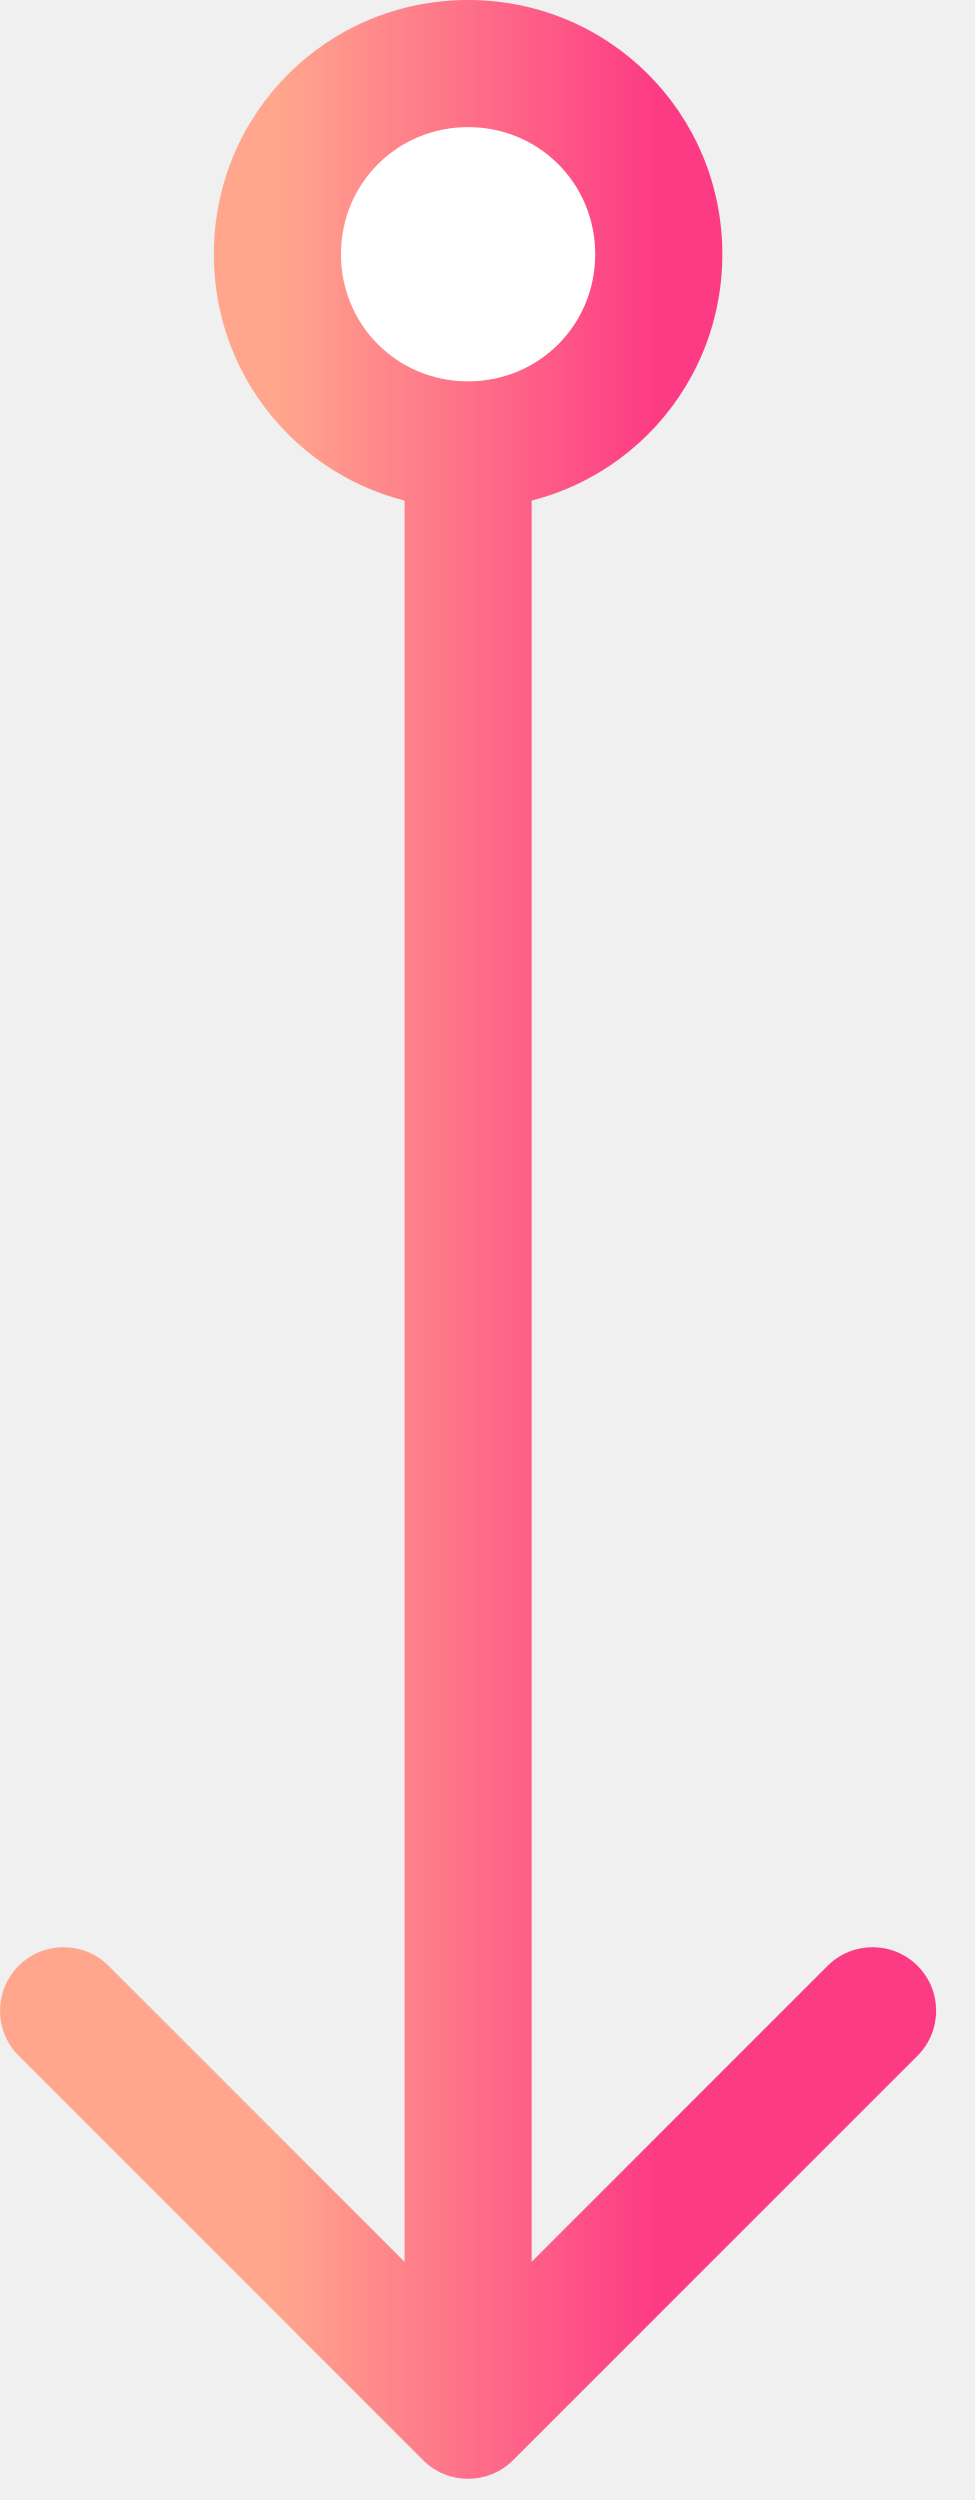
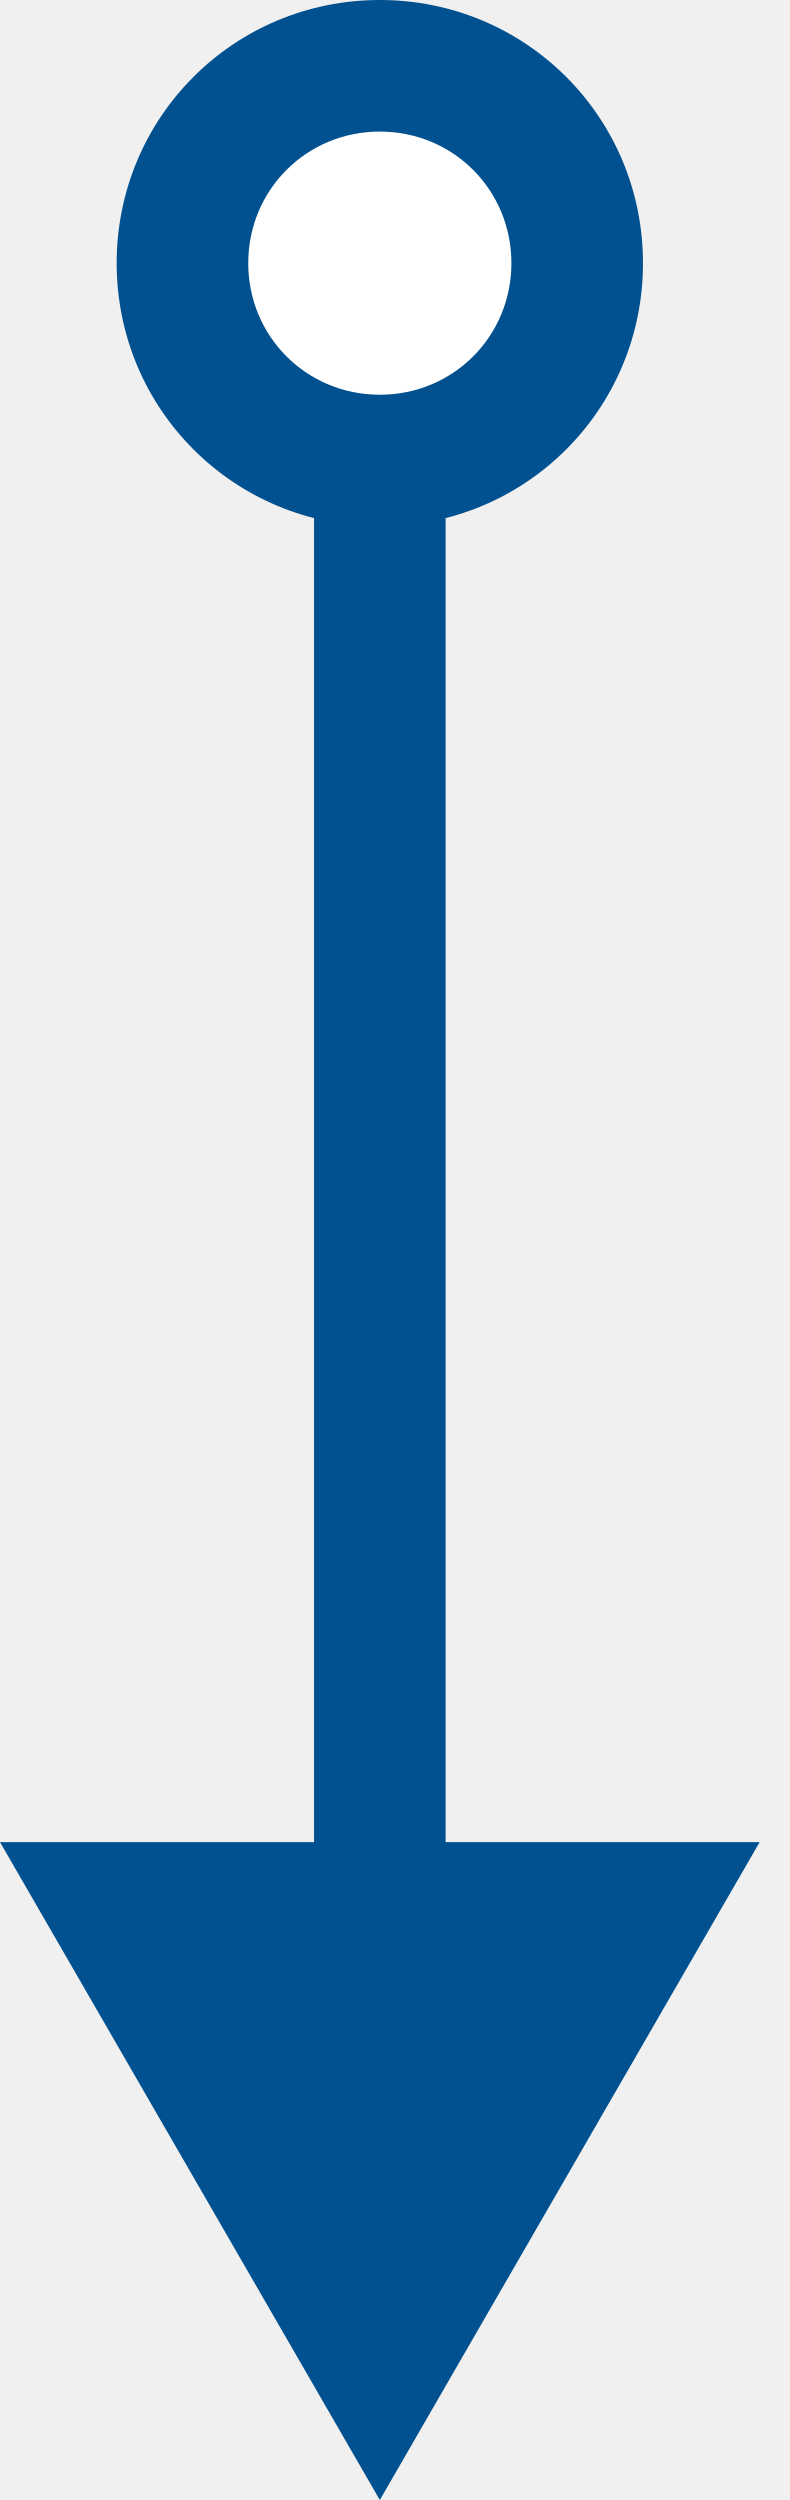
- <svg xmlns="http://www.w3.org/2000/svg" width="23" height="59" viewBox="0 0 23 59" fill="none">
-   <path d="M11.047 1.5C8.547 1.5 6.547 3.5 6.547 6C6.547 8.5 8.547 10.5 11.047 10.5C13.547 10.5 15.547 8.5 15.547 6C15.547 3.5 13.547 1.5 11.047 1.5Z" fill="white" />
-   <path d="M9.986 58.061C10.572 58.646 11.522 58.646 12.107 58.061L21.654 48.515C22.239 47.929 22.239 46.979 21.654 46.393C21.068 45.808 20.118 45.808 19.532 46.393L11.047 54.879L2.562 46.393C1.976 45.808 1.026 45.808 0.44 46.393C-0.146 46.979 -0.146 47.929 0.44 48.515L9.986 58.061ZM6.547 6H8.047C8.047 4.328 9.375 3 11.047 3V1.5V0C7.718 0 5.047 2.672 5.047 6H6.547ZM11.047 1.5V3C12.718 3 14.047 4.328 14.047 6H15.547H17.047C17.047 2.672 14.375 0 11.047 0V1.5ZM15.547 6H14.047C14.047 7.672 12.718 9 11.047 9V10.5V12C14.375 12 17.047 9.328 17.047 6H15.547ZM11.047 10.5V9C9.375 9 8.047 7.672 8.047 6H6.547H5.047C5.047 9.328 7.718 12 11.047 12V10.5ZM11.047 10.5H9.547V57H11.047H12.547V10.5H11.047Z" fill="url(#paint0_linear_1386_669)" />
-   <defs>
-     <linearGradient id="paint0_linear_1386_669" x1="6.55" y1="29.257" x2="15.547" y2="29.257" gradientUnits="userSpaceOnUse">
-       <stop stop-color="#FFA68D" />
-       <stop offset="1" stop-color="#FD3A84" />
-     </linearGradient>
-   </defs>
+ <svg xmlns="http://www.w3.org/2000/svg" width="18" height="57" viewBox="0 0 18 57" fill="none">
+   <path d="M8.66 1.5C6.16 1.5 4.16 3.5 4.16 6C4.16 8.5 6.16 10.5 8.66 10.5C11.16 10.5 13.16 8.5 13.16 6C13.16 3.5 11.16 1.5 8.66 1.5Z" fill="white" />
+   <path d="M8.66 57L17.32 42H-9.77516e-05L8.66 57ZM4.16 6H5.66C5.66 4.328 6.989 3 8.66 3V1.5V0C5.332 0 2.66 2.672 2.66 6H4.16ZM8.66 1.5V3C10.332 3 11.66 4.328 11.66 6H13.16H14.66C14.66 2.672 11.989 0 8.66 0V1.5ZM13.16 6H11.66C11.66 7.672 10.332 9 8.66 9V10.5V12C11.989 12 14.66 9.328 14.66 6H13.16ZM8.66 10.5V9C6.989 9 5.66 7.672 5.66 6H4.16H2.66C2.66 9.328 5.332 12 8.66 12V10.5ZM8.66 10.5H7.16V43.5H8.66H10.16V10.5H8.66Z" fill="#015190" />
</svg>
